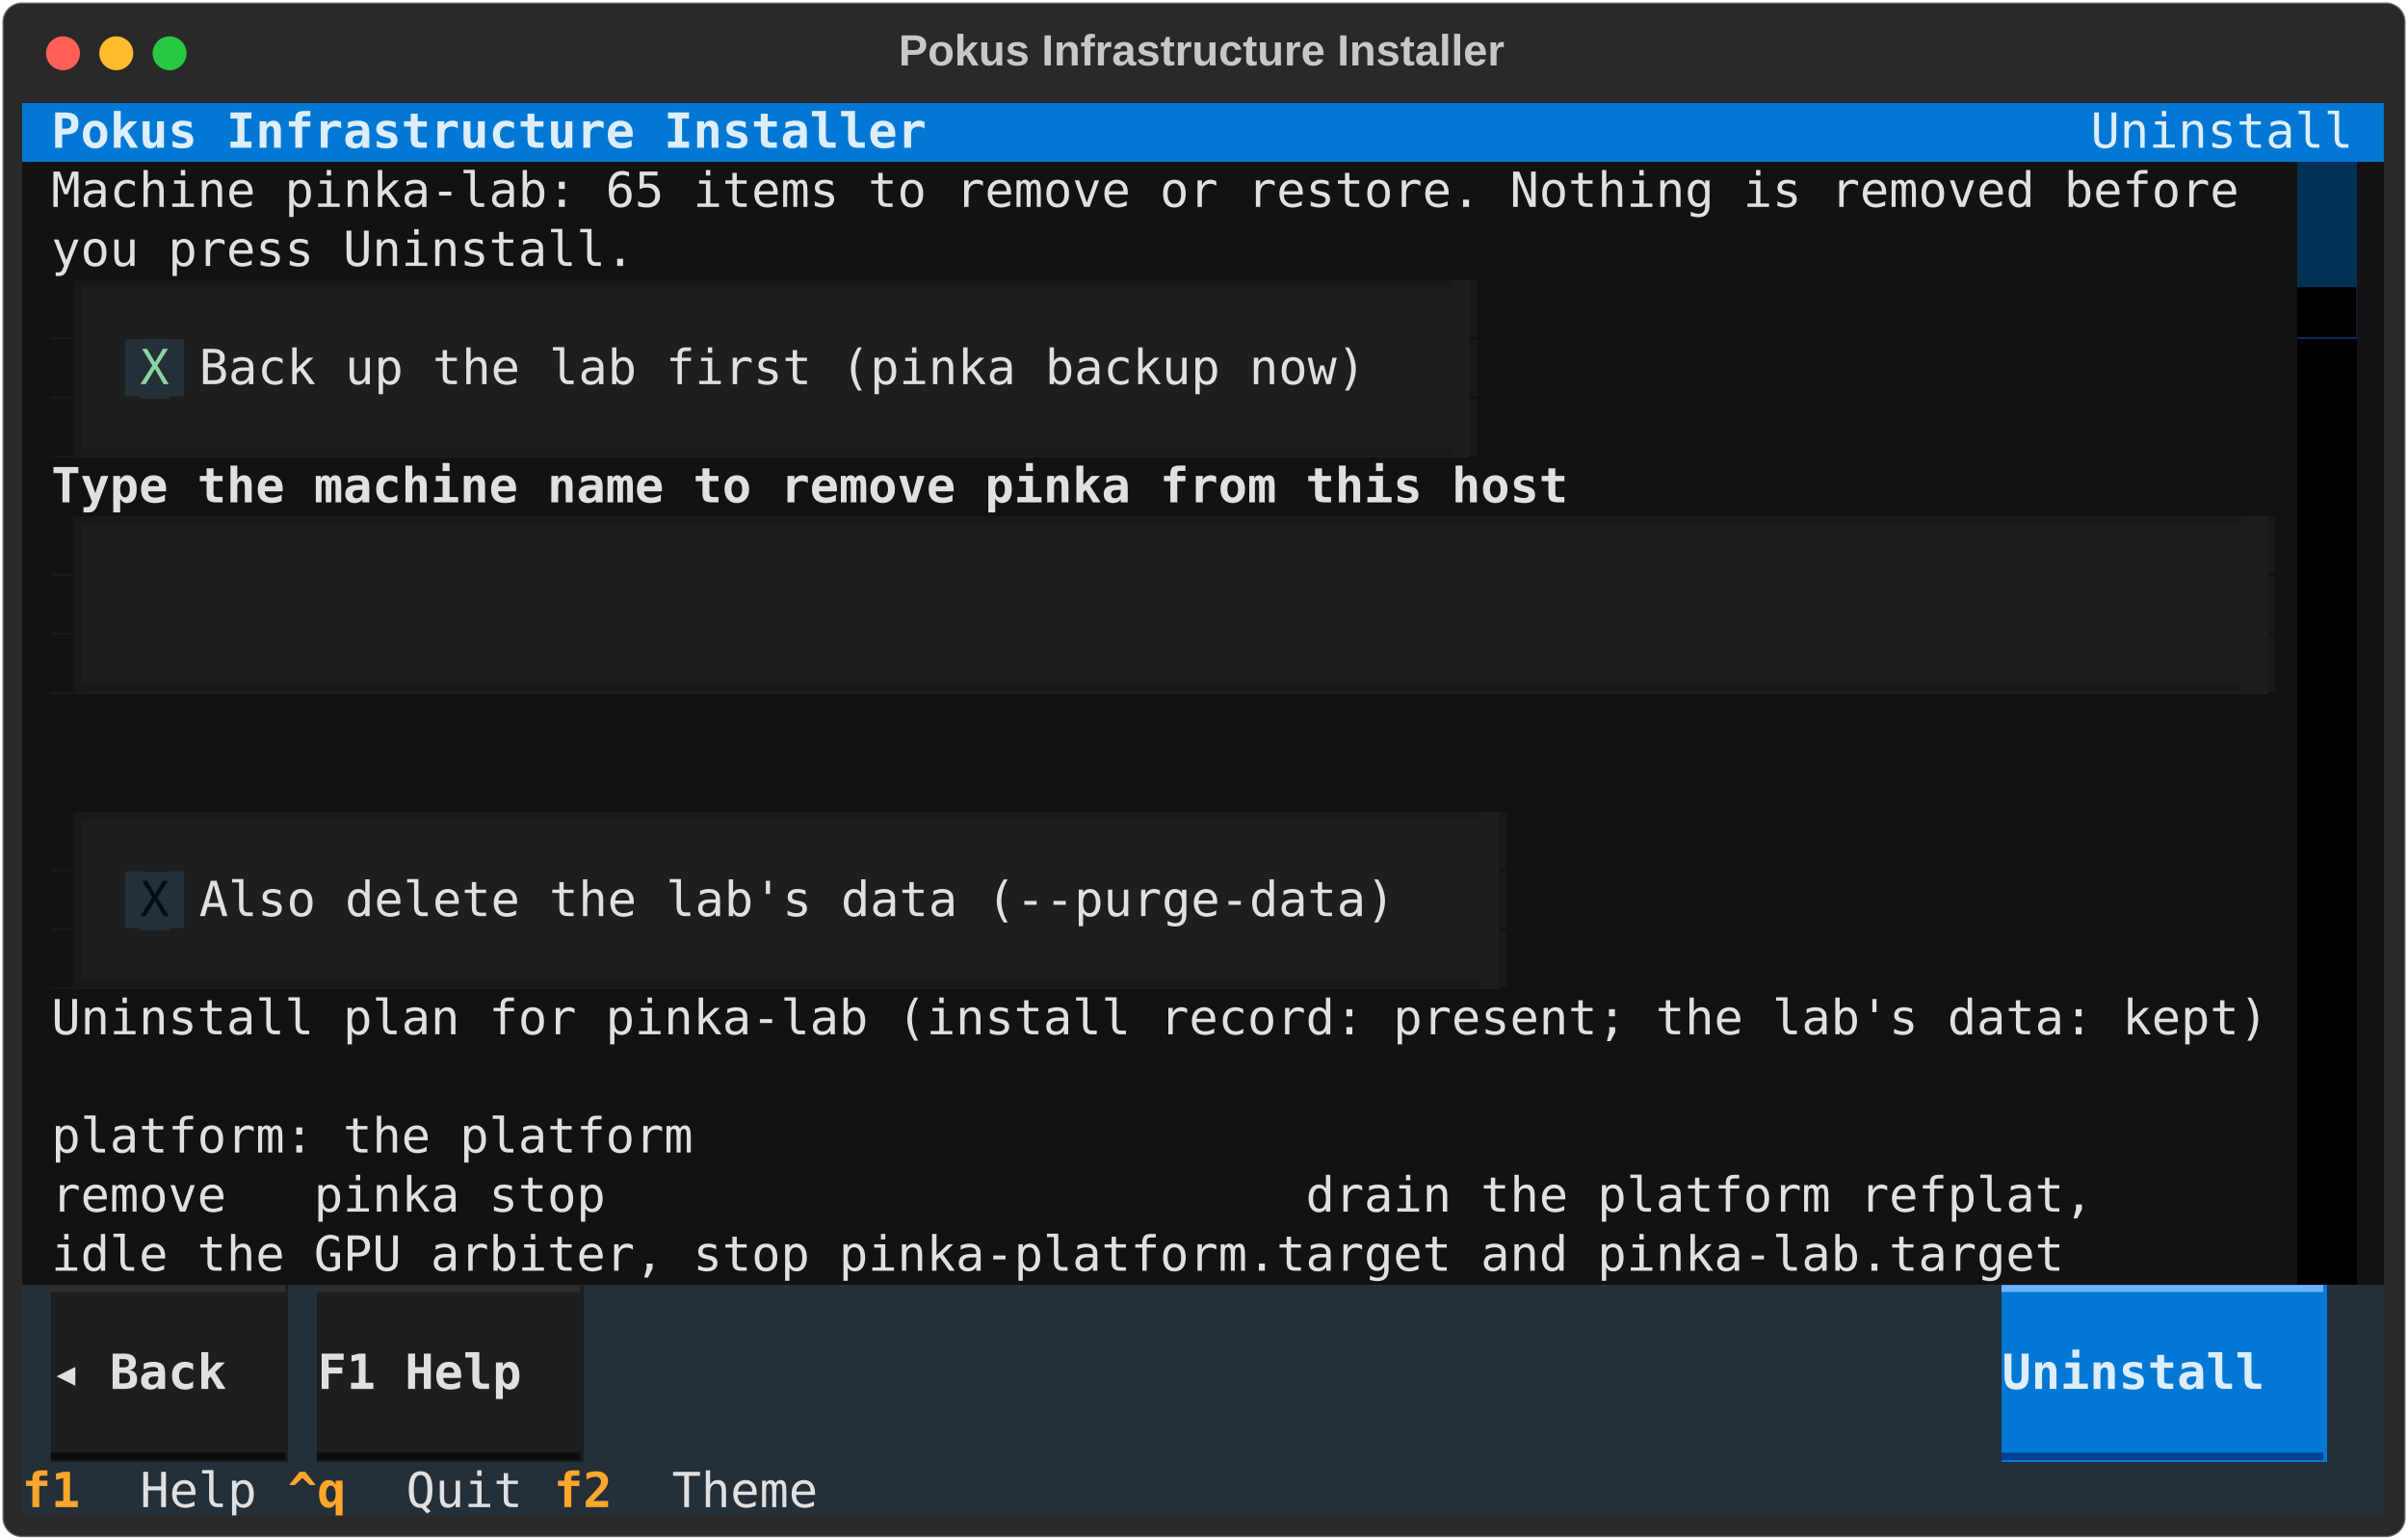
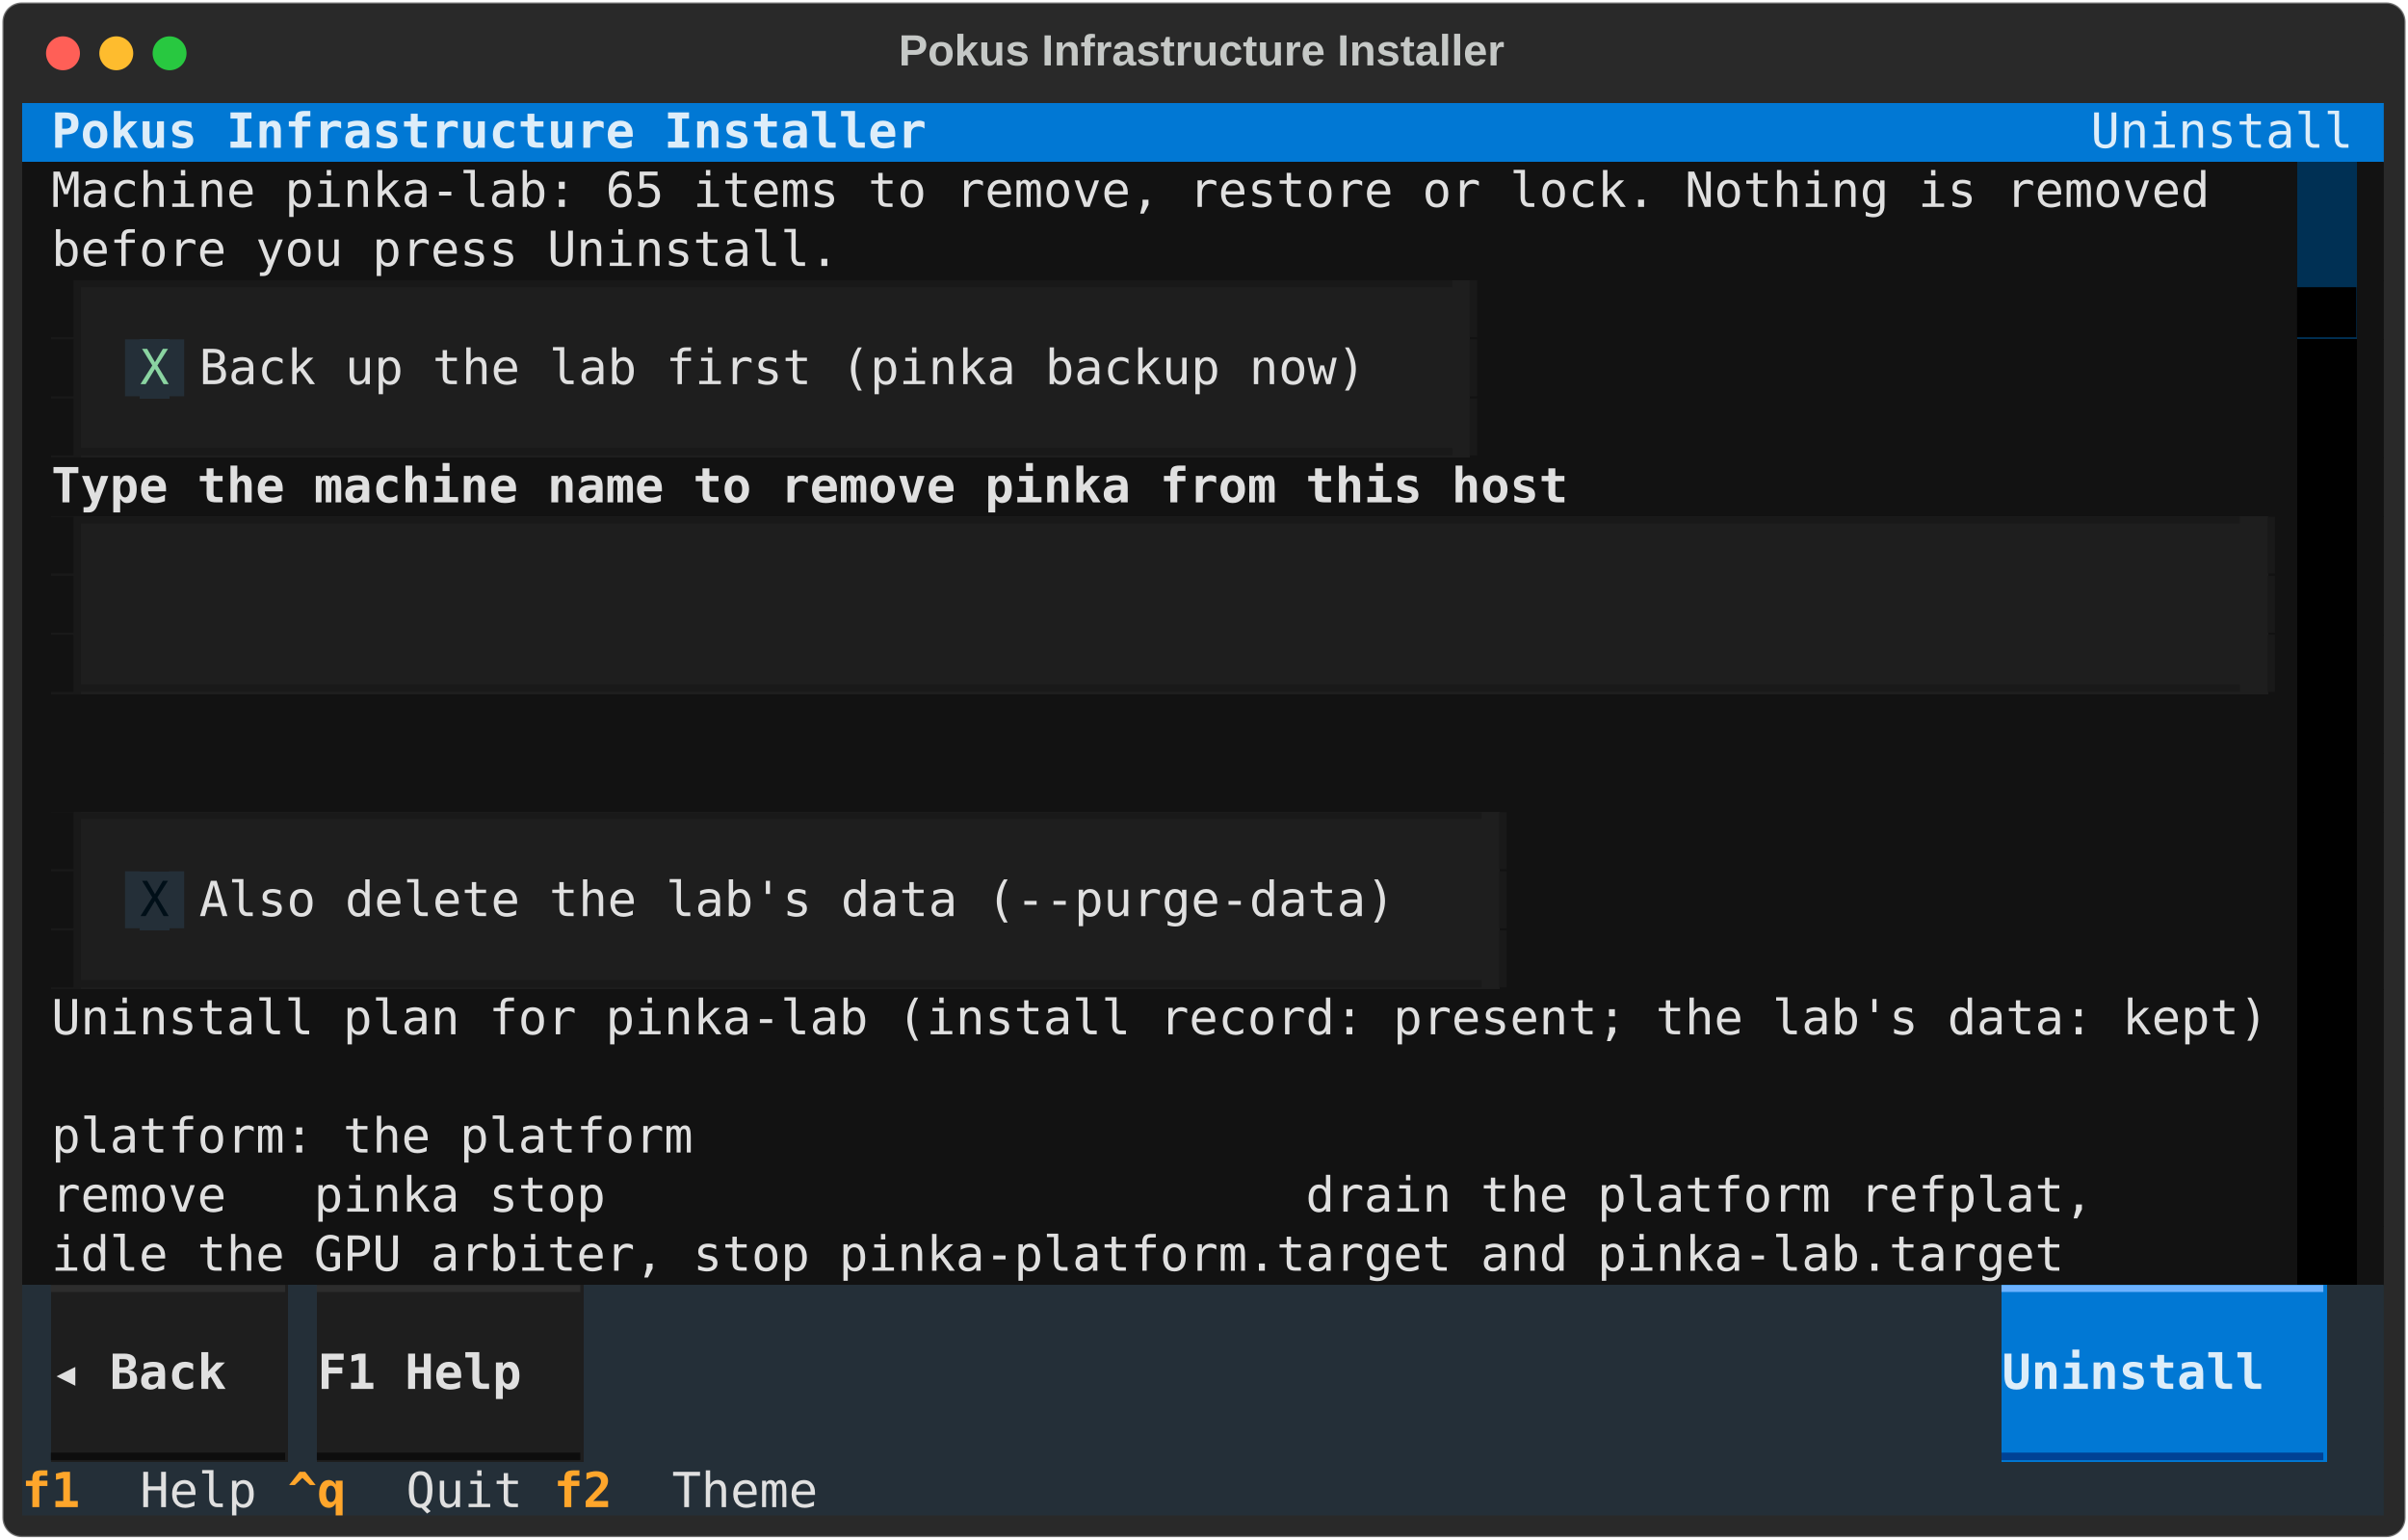
<svg xmlns="http://www.w3.org/2000/svg" class="rich-terminal" viewBox="0 0 994 635.6">
  <style>

    @font-face {
        font-family: "Fira Code";
        src: local("FiraCode-Regular"),
                url("https://cdnjs.cloudflare.com/ajax/libs/firacode/6.2.0/woff2/FiraCode-Regular.woff2") format("woff2"),
                url("https://cdnjs.cloudflare.com/ajax/libs/firacode/6.2.0/woff/FiraCode-Regular.woff") format("woff");
        font-style: normal;
        font-weight: 400;
    }
    @font-face {
        font-family: "Fira Code";
        src: local("FiraCode-Bold"),
                url("https://cdnjs.cloudflare.com/ajax/libs/firacode/6.2.0/woff2/FiraCode-Bold.woff2") format("woff2"),
                url("https://cdnjs.cloudflare.com/ajax/libs/firacode/6.2.0/woff/FiraCode-Bold.woff") format("woff");
        font-style: bold;
        font-weight: 700;
    }

    .terminal-matrix {
        font-family: Fira Code, monospace;
        font-size: 20px;
        line-height: 24.4px;
        font-variant-east-asian: full-width;
    }

    .terminal-title {
        font-size: 18px;
        font-weight: bold;
        font-family: arial;
    }

    .terminal-r1 { fill: #c5c8c6 }
.terminal-r2 { fill: #ddedf9;font-weight: bold }
.terminal-r3 { fill: #ddedf9 }
.terminal-r4 { fill: #e0e0e0 }
.terminal-r5 { fill: #121212 }
.terminal-r6 { fill: #191919 }
.terminal-r7 { fill: #000000 }
.terminal-r8 { fill: #242f38 }
.terminal-r9 { fill: #8ad4a1 }
.terminal-r10 { fill: #e0e0e0;font-weight: bold }
.terminal-r11 { fill: #b93c5b }
.terminal-r12 { fill: #000f18 }
.terminal-r13 { fill: #2d2d2d }
.terminal-r14 { fill: #6db2ff }
.terminal-r15 { fill: #0d0d0d }
.terminal-r16 { fill: #004295 }
.terminal-r17 { fill: #ffa62b;font-weight: bold }
    </style>
  <defs>
    <clipPath id="terminal-clip-terminal">
      <rect x="0" y="0" width="975.0" height="584.6" />
    </clipPath>
    <clipPath id="terminal-line-0">
      <rect x="0" y="1.5" width="976" height="24.65" />
    </clipPath>
    <clipPath id="terminal-line-1">
      <rect x="0" y="25.9" width="976" height="24.65" />
    </clipPath>
    <clipPath id="terminal-line-2">
      <rect x="0" y="50.3" width="976" height="24.65" />
    </clipPath>
    <clipPath id="terminal-line-3">
      <rect x="0" y="74.7" width="976" height="24.65" />
    </clipPath>
    <clipPath id="terminal-line-4">
      <rect x="0" y="99.1" width="976" height="24.65" />
    </clipPath>
    <clipPath id="terminal-line-5">
      <rect x="0" y="123.5" width="976" height="24.65" />
    </clipPath>
    <clipPath id="terminal-line-6">
      <rect x="0" y="147.9" width="976" height="24.65" />
    </clipPath>
    <clipPath id="terminal-line-7">
      <rect x="0" y="172.3" width="976" height="24.65" />
    </clipPath>
    <clipPath id="terminal-line-8">
      <rect x="0" y="196.7" width="976" height="24.65" />
    </clipPath>
    <clipPath id="terminal-line-9">
      <rect x="0" y="221.1" width="976" height="24.65" />
    </clipPath>
    <clipPath id="terminal-line-10">
      <rect x="0" y="245.5" width="976" height="24.65" />
    </clipPath>
    <clipPath id="terminal-line-11">
      <rect x="0" y="269.9" width="976" height="24.65" />
    </clipPath>
    <clipPath id="terminal-line-12">
      <rect x="0" y="294.3" width="976" height="24.65" />
    </clipPath>
    <clipPath id="terminal-line-13">
      <rect x="0" y="318.7" width="976" height="24.65" />
    </clipPath>
    <clipPath id="terminal-line-14">
      <rect x="0" y="343.1" width="976" height="24.65" />
    </clipPath>
    <clipPath id="terminal-line-15">
      <rect x="0" y="367.5" width="976" height="24.65" />
    </clipPath>
    <clipPath id="terminal-line-16">
      <rect x="0" y="391.9" width="976" height="24.65" />
    </clipPath>
    <clipPath id="terminal-line-17">
      <rect x="0" y="416.3" width="976" height="24.65" />
    </clipPath>
    <clipPath id="terminal-line-18">
      <rect x="0" y="440.7" width="976" height="24.65" />
    </clipPath>
    <clipPath id="terminal-line-19">
      <rect x="0" y="465.1" width="976" height="24.65" />
    </clipPath>
    <clipPath id="terminal-line-20">
      <rect x="0" y="489.5" width="976" height="24.65" />
    </clipPath>
    <clipPath id="terminal-line-21">
      <rect x="0" y="513.9" width="976" height="24.65" />
    </clipPath>
    <clipPath id="terminal-line-22">
      <rect x="0" y="538.3" width="976" height="24.65" />
    </clipPath>
  </defs>
  <rect fill="#292929" stroke="rgba(255,255,255,0.35)" stroke-width="1" x="1" y="1" width="992" height="633.6" rx="8" />
  <text class="terminal-title" fill="#c5c8c6" text-anchor="middle" x="496" y="27">Pokus Infrastructure Installer</text>
  <g transform="translate(26,22)">
    <circle cx="0" cy="0" r="7" fill="#ff5f57" />
    <circle cx="22" cy="0" r="7" fill="#febc2e" />
    <circle cx="44" cy="0" r="7" fill="#28c840" />
  </g>
  <g transform="translate(9, 41)" clip-path="url(#terminal-clip-terminal)">
    <rect fill="#0178d4" x="0" y="1.5" width="12.2" height="24.65" shape-rendering="crispEdges" />
    <rect fill="#0178d4" x="12.2" y="1.5" width="366" height="24.65" shape-rendering="crispEdges" />
    <rect fill="#0178d4" x="378.2" y="1.5" width="475.8" height="24.65" shape-rendering="crispEdges" />
    <rect fill="#0178d4" x="854" y="1.5" width="109.8" height="24.65" shape-rendering="crispEdges" />
    <rect fill="#0178d4" x="963.8" y="1.5" width="12.2" height="24.65" shape-rendering="crispEdges" />
    <rect fill="#121212" x="0" y="25.9" width="12.2" height="24.65" shape-rendering="crispEdges" />
-     <rect fill="#121212" x="12.2" y="25.9" width="915" height="24.65" shape-rendering="crispEdges" />
-     <rect fill="#121212" x="927.2" y="25.9" width="12.2" height="24.65" shape-rendering="crispEdges" />
+     <rect fill="#121212" x="12.2" y="25.9" width="902.8" height="24.65" shape-rendering="crispEdges" />
+     <rect fill="#121212" x="915" y="25.9" width="24.4" height="24.65" shape-rendering="crispEdges" />
    <rect fill="#003054" x="939.4" y="25.9" width="24.4" height="24.65" shape-rendering="crispEdges" />
    <rect fill="#121212" x="963.8" y="25.9" width="12.2" height="24.65" shape-rendering="crispEdges" />
    <rect fill="#121212" x="0" y="50.3" width="12.2" height="24.65" shape-rendering="crispEdges" />
-     <rect fill="#121212" x="12.2" y="50.3" width="244" height="24.65" shape-rendering="crispEdges" />
-     <rect fill="#121212" x="256.2" y="50.3" width="683.2" height="24.65" shape-rendering="crispEdges" />
+     <rect fill="#121212" x="12.2" y="50.3" width="329.4" height="24.65" shape-rendering="crispEdges" />
+     <rect fill="#121212" x="341.6" y="50.3" width="597.8" height="24.65" shape-rendering="crispEdges" />
    <rect fill="#003054" x="939.4" y="50.3" width="24.4" height="24.65" shape-rendering="crispEdges" />
    <rect fill="#121212" x="963.8" y="50.3" width="12.2" height="24.65" shape-rendering="crispEdges" />
    <rect fill="#121212" x="0" y="74.7" width="12.2" height="24.65" shape-rendering="crispEdges" />
    <rect fill="#191919" x="12.2" y="74.7" width="12.2" height="24.65" shape-rendering="crispEdges" />
    <rect fill="#1e1e1e" x="24.4" y="74.7" width="573.4" height="24.65" shape-rendering="crispEdges" />
    <rect fill="#121212" x="597.8" y="74.7" width="12.2" height="24.65" shape-rendering="crispEdges" />
    <rect fill="#121212" x="610" y="74.7" width="329.4" height="24.65" shape-rendering="crispEdges" />
    <rect fill="#003054" x="939.4" y="74.7" width="24.4" height="24.65" shape-rendering="crispEdges" />
    <rect fill="#121212" x="963.8" y="74.7" width="12.2" height="24.65" shape-rendering="crispEdges" />
    <rect fill="#121212" x="0" y="99.1" width="12.2" height="24.65" shape-rendering="crispEdges" />
    <rect fill="#191919" x="12.2" y="99.1" width="12.2" height="24.65" shape-rendering="crispEdges" />
    <rect fill="#1e1e1e" x="24.4" y="99.1" width="12.2" height="24.65" shape-rendering="crispEdges" />
    <rect fill="#1e1e1e" x="36.6" y="99.1" width="12.2" height="24.65" shape-rendering="crispEdges" />
    <rect fill="#242f38" x="48.8" y="99.1" width="12.2" height="24.65" shape-rendering="crispEdges" />
    <rect fill="#1e1e1e" x="61" y="99.1" width="12.2" height="24.65" shape-rendering="crispEdges" />
    <rect fill="#1e1e1e" x="73.2" y="99.1" width="512.4" height="24.65" shape-rendering="crispEdges" />
    <rect fill="#1e1e1e" x="585.6" y="99.1" width="12.2" height="24.65" shape-rendering="crispEdges" />
    <rect fill="#121212" x="597.8" y="99.1" width="12.2" height="24.65" shape-rendering="crispEdges" />
    <rect fill="#121212" x="610" y="99.1" width="329.4" height="24.65" shape-rendering="crispEdges" />
    <rect fill="#000000" x="939.4" y="99.1" width="24.4" height="24.65" shape-rendering="crispEdges" />
    <rect fill="#121212" x="963.8" y="99.1" width="12.2" height="24.65" shape-rendering="crispEdges" />
    <rect fill="#121212" x="0" y="123.5" width="12.2" height="24.65" shape-rendering="crispEdges" />
    <rect fill="#191919" x="12.2" y="123.5" width="12.2" height="24.65" shape-rendering="crispEdges" />
    <rect fill="#1e1e1e" x="24.4" y="123.5" width="573.4" height="24.65" shape-rendering="crispEdges" />
    <rect fill="#121212" x="597.8" y="123.5" width="12.2" height="24.65" shape-rendering="crispEdges" />
    <rect fill="#121212" x="610" y="123.5" width="329.4" height="24.65" shape-rendering="crispEdges" />
    <rect fill="#000000" x="939.4" y="123.5" width="24.4" height="24.65" shape-rendering="crispEdges" />
    <rect fill="#121212" x="963.8" y="123.5" width="12.2" height="24.65" shape-rendering="crispEdges" />
    <rect fill="#121212" x="0" y="147.9" width="12.2" height="24.65" shape-rendering="crispEdges" />
    <rect fill="#121212" x="12.2" y="147.9" width="634.4" height="24.65" shape-rendering="crispEdges" />
    <rect fill="#121212" x="646.6" y="147.9" width="292.8" height="24.65" shape-rendering="crispEdges" />
    <rect fill="#000000" x="939.4" y="147.9" width="24.4" height="24.65" shape-rendering="crispEdges" />
    <rect fill="#121212" x="963.8" y="147.9" width="12.2" height="24.65" shape-rendering="crispEdges" />
    <rect fill="#121212" x="0" y="172.3" width="12.2" height="24.65" shape-rendering="crispEdges" />
    <rect fill="#191919" x="12.2" y="172.3" width="12.2" height="24.65" shape-rendering="crispEdges" />
    <rect fill="#1e1e1e" x="24.4" y="172.3" width="902.8" height="24.65" shape-rendering="crispEdges" />
    <rect fill="#121212" x="927.2" y="172.3" width="12.2" height="24.65" shape-rendering="crispEdges" />
    <rect fill="#000000" x="939.4" y="172.3" width="24.4" height="24.65" shape-rendering="crispEdges" />
    <rect fill="#121212" x="963.8" y="172.3" width="12.2" height="24.65" shape-rendering="crispEdges" />
    <rect fill="#121212" x="0" y="196.7" width="12.2" height="24.65" shape-rendering="crispEdges" />
    <rect fill="#191919" x="12.2" y="196.7" width="12.2" height="24.65" shape-rendering="crispEdges" />
    <rect fill="#1e1e1e" x="24.4" y="196.7" width="24.4" height="24.65" shape-rendering="crispEdges" />
    <rect fill="#1e1e1e" x="48.8" y="196.7" width="854" height="24.65" shape-rendering="crispEdges" />
    <rect fill="#1e1e1e" x="902.8" y="196.7" width="24.4" height="24.65" shape-rendering="crispEdges" />
    <rect fill="#121212" x="927.2" y="196.7" width="12.2" height="24.65" shape-rendering="crispEdges" />
    <rect fill="#000000" x="939.4" y="196.7" width="24.4" height="24.65" shape-rendering="crispEdges" />
    <rect fill="#121212" x="963.8" y="196.7" width="12.2" height="24.65" shape-rendering="crispEdges" />
    <rect fill="#121212" x="0" y="221.1" width="12.2" height="24.65" shape-rendering="crispEdges" />
    <rect fill="#191919" x="12.2" y="221.1" width="12.2" height="24.65" shape-rendering="crispEdges" />
    <rect fill="#1e1e1e" x="24.4" y="221.1" width="902.8" height="24.65" shape-rendering="crispEdges" />
    <rect fill="#121212" x="927.2" y="221.1" width="12.2" height="24.65" shape-rendering="crispEdges" />
    <rect fill="#000000" x="939.4" y="221.1" width="24.4" height="24.65" shape-rendering="crispEdges" />
    <rect fill="#121212" x="963.8" y="221.1" width="12.2" height="24.65" shape-rendering="crispEdges" />
    <rect fill="#121212" x="0" y="245.5" width="12.2" height="24.65" shape-rendering="crispEdges" />
    <rect fill="#121212" x="12.2" y="245.5" width="0" height="24.65" shape-rendering="crispEdges" />
    <rect fill="#121212" x="12.2" y="245.5" width="927.2" height="24.65" shape-rendering="crispEdges" />
    <rect fill="#000000" x="939.4" y="245.5" width="24.4" height="24.65" shape-rendering="crispEdges" />
    <rect fill="#121212" x="963.8" y="245.5" width="12.2" height="24.65" shape-rendering="crispEdges" />
    <rect fill="#121212" x="0" y="269.9" width="939.4" height="24.65" shape-rendering="crispEdges" />
    <rect fill="#000000" x="939.4" y="269.9" width="24.4" height="24.65" shape-rendering="crispEdges" />
    <rect fill="#121212" x="963.8" y="269.9" width="12.2" height="24.65" shape-rendering="crispEdges" />
    <rect fill="#121212" x="0" y="294.3" width="12.2" height="24.65" shape-rendering="crispEdges" />
    <rect fill="#191919" x="12.2" y="294.3" width="12.2" height="24.65" shape-rendering="crispEdges" />
    <rect fill="#1e1e1e" x="24.4" y="294.3" width="585.6" height="24.65" shape-rendering="crispEdges" />
    <rect fill="#121212" x="610" y="294.3" width="12.2" height="24.65" shape-rendering="crispEdges" />
    <rect fill="#121212" x="622.2" y="294.3" width="317.2" height="24.65" shape-rendering="crispEdges" />
    <rect fill="#000000" x="939.4" y="294.3" width="24.4" height="24.65" shape-rendering="crispEdges" />
    <rect fill="#121212" x="963.8" y="294.3" width="12.2" height="24.65" shape-rendering="crispEdges" />
    <rect fill="#121212" x="0" y="318.7" width="12.2" height="24.65" shape-rendering="crispEdges" />
    <rect fill="#191919" x="12.2" y="318.7" width="12.2" height="24.65" shape-rendering="crispEdges" />
    <rect fill="#1e1e1e" x="24.4" y="318.7" width="12.2" height="24.65" shape-rendering="crispEdges" />
    <rect fill="#1e1e1e" x="36.6" y="318.7" width="12.2" height="24.65" shape-rendering="crispEdges" />
    <rect fill="#242f38" x="48.8" y="318.7" width="12.2" height="24.65" shape-rendering="crispEdges" />
    <rect fill="#1e1e1e" x="61" y="318.7" width="12.2" height="24.65" shape-rendering="crispEdges" />
    <rect fill="#1e1e1e" x="73.2" y="318.7" width="524.6" height="24.65" shape-rendering="crispEdges" />
    <rect fill="#1e1e1e" x="597.8" y="318.7" width="12.2" height="24.65" shape-rendering="crispEdges" />
    <rect fill="#121212" x="610" y="318.7" width="12.2" height="24.65" shape-rendering="crispEdges" />
    <rect fill="#121212" x="622.2" y="318.7" width="317.2" height="24.65" shape-rendering="crispEdges" />
    <rect fill="#000000" x="939.4" y="318.7" width="24.4" height="24.65" shape-rendering="crispEdges" />
    <rect fill="#121212" x="963.8" y="318.7" width="12.2" height="24.65" shape-rendering="crispEdges" />
    <rect fill="#121212" x="0" y="343.1" width="12.2" height="24.65" shape-rendering="crispEdges" />
    <rect fill="#191919" x="12.2" y="343.1" width="12.2" height="24.65" shape-rendering="crispEdges" />
    <rect fill="#1e1e1e" x="24.4" y="343.1" width="585.6" height="24.65" shape-rendering="crispEdges" />
    <rect fill="#121212" x="610" y="343.1" width="12.2" height="24.65" shape-rendering="crispEdges" />
    <rect fill="#121212" x="622.2" y="343.1" width="317.2" height="24.65" shape-rendering="crispEdges" />
    <rect fill="#000000" x="939.4" y="343.1" width="24.4" height="24.65" shape-rendering="crispEdges" />
    <rect fill="#121212" x="963.8" y="343.1" width="12.2" height="24.65" shape-rendering="crispEdges" />
    <rect fill="#121212" x="0" y="367.5" width="12.2" height="24.65" shape-rendering="crispEdges" />
    <rect fill="#121212" x="12.2" y="367.5" width="927.2" height="24.65" shape-rendering="crispEdges" />
    <rect fill="#000000" x="939.4" y="367.5" width="24.4" height="24.65" shape-rendering="crispEdges" />
    <rect fill="#121212" x="963.8" y="367.5" width="12.2" height="24.65" shape-rendering="crispEdges" />
    <rect fill="#121212" x="0" y="391.9" width="12.2" height="24.65" shape-rendering="crispEdges" />
    <rect fill="#121212" x="12.2" y="391.9" width="0" height="24.65" shape-rendering="crispEdges" />
    <rect fill="#121212" x="12.2" y="391.9" width="927.2" height="24.65" shape-rendering="crispEdges" />
    <rect fill="#000000" x="939.4" y="391.9" width="24.4" height="24.65" shape-rendering="crispEdges" />
    <rect fill="#121212" x="963.8" y="391.9" width="12.2" height="24.65" shape-rendering="crispEdges" />
    <rect fill="#121212" x="0" y="416.3" width="12.2" height="24.65" shape-rendering="crispEdges" />
    <rect fill="#121212" x="12.2" y="416.3" width="268.4" height="24.65" shape-rendering="crispEdges" />
    <rect fill="#121212" x="280.6" y="416.3" width="658.8" height="24.65" shape-rendering="crispEdges" />
    <rect fill="#000000" x="939.4" y="416.3" width="24.4" height="24.65" shape-rendering="crispEdges" />
    <rect fill="#121212" x="963.8" y="416.3" width="12.2" height="24.65" shape-rendering="crispEdges" />
    <rect fill="#121212" x="0" y="440.7" width="12.2" height="24.65" shape-rendering="crispEdges" />
    <rect fill="#121212" x="12.2" y="440.7" width="878.4" height="24.65" shape-rendering="crispEdges" />
    <rect fill="#121212" x="890.6" y="440.7" width="48.8" height="24.65" shape-rendering="crispEdges" />
    <rect fill="#000000" x="939.4" y="440.7" width="24.4" height="24.65" shape-rendering="crispEdges" />
    <rect fill="#121212" x="963.8" y="440.7" width="12.2" height="24.65" shape-rendering="crispEdges" />
    <rect fill="#121212" x="0" y="465.1" width="12.2" height="24.65" shape-rendering="crispEdges" />
    <rect fill="#121212" x="12.2" y="465.1" width="841.8" height="24.65" shape-rendering="crispEdges" />
    <rect fill="#121212" x="854" y="465.1" width="85.4" height="24.65" shape-rendering="crispEdges" />
    <rect fill="#000000" x="939.4" y="465.1" width="24.4" height="24.65" shape-rendering="crispEdges" />
    <rect fill="#121212" x="963.8" y="465.1" width="12.2" height="24.65" shape-rendering="crispEdges" />
    <rect fill="#242f38" x="0" y="489.5" width="12.2" height="24.65" shape-rendering="crispEdges" />
    <rect fill="#1e1e1e" x="12.2" y="489.5" width="97.6" height="24.65" shape-rendering="crispEdges" />
    <rect fill="#242f38" x="109.8" y="489.5" width="12.2" height="24.65" shape-rendering="crispEdges" />
    <rect fill="#1e1e1e" x="122" y="489.5" width="109.8" height="24.65" shape-rendering="crispEdges" />
    <rect fill="#242f38" x="231.8" y="489.5" width="12.2" height="24.65" shape-rendering="crispEdges" />
    <rect fill="#242f38" x="244" y="489.5" width="0" height="24.65" shape-rendering="crispEdges" />
    <rect fill="#242f38" x="244" y="489.5" width="573.4" height="24.65" shape-rendering="crispEdges" />
    <rect fill="#0178d4" x="817.4" y="489.5" width="134.2" height="24.65" shape-rendering="crispEdges" />
    <rect fill="#242f38" x="951.6" y="489.5" width="24.4" height="24.65" shape-rendering="crispEdges" />
    <rect fill="#242f38" x="0" y="513.9" width="12.2" height="24.65" shape-rendering="crispEdges" />
    <rect fill="#1e1e1e" x="12.2" y="513.9" width="97.6" height="24.65" shape-rendering="crispEdges" />
    <rect fill="#242f38" x="109.8" y="513.9" width="12.2" height="24.65" shape-rendering="crispEdges" />
    <rect fill="#1e1e1e" x="122" y="513.9" width="109.8" height="24.65" shape-rendering="crispEdges" />
    <rect fill="#242f38" x="231.8" y="513.9" width="585.6" height="24.65" shape-rendering="crispEdges" />
    <rect fill="#0178d4" x="817.4" y="513.9" width="134.2" height="24.65" shape-rendering="crispEdges" />
    <rect fill="#242f38" x="951.6" y="513.9" width="24.4" height="24.65" shape-rendering="crispEdges" />
    <rect fill="#242f38" x="0" y="538.3" width="12.2" height="24.65" shape-rendering="crispEdges" />
    <rect fill="#1e1e1e" x="12.2" y="538.3" width="97.6" height="24.65" shape-rendering="crispEdges" />
    <rect fill="#242f38" x="109.8" y="538.3" width="12.2" height="24.65" shape-rendering="crispEdges" />
    <rect fill="#1e1e1e" x="122" y="538.3" width="109.8" height="24.65" shape-rendering="crispEdges" />
    <rect fill="#242f38" x="231.8" y="538.3" width="585.6" height="24.65" shape-rendering="crispEdges" />
    <rect fill="#0178d4" x="817.4" y="538.3" width="134.2" height="24.65" shape-rendering="crispEdges" />
    <rect fill="#242f38" x="951.6" y="538.3" width="24.4" height="24.65" shape-rendering="crispEdges" />
    <rect fill="#242f38" x="0" y="562.7" width="48.8" height="24.65" shape-rendering="crispEdges" />
    <rect fill="#242f38" x="48.8" y="562.7" width="61" height="24.65" shape-rendering="crispEdges" />
    <rect fill="#242f38" x="109.8" y="562.7" width="48.8" height="24.65" shape-rendering="crispEdges" />
    <rect fill="#242f38" x="158.6" y="562.7" width="61" height="24.65" shape-rendering="crispEdges" />
    <rect fill="#242f38" x="219.6" y="562.7" width="48.8" height="24.65" shape-rendering="crispEdges" />
    <rect fill="#242f38" x="268.4" y="562.7" width="73.2" height="24.65" shape-rendering="crispEdges" />
    <rect fill="#242f38" x="341.6" y="562.7" width="634.4" height="24.65" shape-rendering="crispEdges" />
    <g class="terminal-matrix">
      <text class="terminal-r2" x="12.2" y="20" textLength="366" clip-path="url(#terminal-line-0)">Pokus Infrastructure Installer</text>
      <text class="terminal-r3" x="854" y="20" textLength="109.8" clip-path="url(#terminal-line-0)">Uninstall</text>
      <text class="terminal-r1" x="976" y="20" textLength="12.2" clip-path="url(#terminal-line-0)">
</text>
-       <text class="terminal-r4" x="12.2" y="44.4" textLength="915" clip-path="url(#terminal-line-1)">Machine pinka-lab: 65 items to remove or restore. Nothing is removed before</text>
+       <text class="terminal-r4" x="12.2" y="44.4" textLength="902.8" clip-path="url(#terminal-line-1)">Machine pinka-lab: 65 items to remove, restore or lock. Nothing is removed</text>
      <text class="terminal-r1" x="976" y="44.4" textLength="12.2" clip-path="url(#terminal-line-1)">
</text>
-       <text class="terminal-r4" x="12.2" y="68.8" textLength="244" clip-path="url(#terminal-line-2)">you press Uninstall.</text>
+       <text class="terminal-r4" x="12.2" y="68.8" textLength="329.4" clip-path="url(#terminal-line-2)">before you press Uninstall.</text>
      <text class="terminal-r1" x="976" y="68.8" textLength="12.2" clip-path="url(#terminal-line-2)">
</text>
      <text class="terminal-r5" x="12.2" y="93.2" textLength="12.2" clip-path="url(#terminal-line-3)">▊</text>
      <text class="terminal-r6" x="24.4" y="93.2" textLength="573.4" clip-path="url(#terminal-line-3)">▔▔▔▔▔▔▔▔▔▔▔▔▔▔▔▔▔▔▔▔▔▔▔▔▔▔▔▔▔▔▔▔▔▔▔▔▔▔▔▔▔▔▔▔▔▔▔</text>
      <text class="terminal-r6" x="597.8" y="93.2" textLength="12.2" clip-path="url(#terminal-line-3)">▎</text>
      <text class="terminal-r7" x="939.4" y="93.2" textLength="24.4" clip-path="url(#terminal-line-3)">▇▇</text>
      <text class="terminal-r1" x="976" y="93.2" textLength="12.2" clip-path="url(#terminal-line-3)">
</text>
      <text class="terminal-r5" x="12.2" y="117.6" textLength="12.2" clip-path="url(#terminal-line-4)">▊</text>
      <text class="terminal-r8" x="36.6" y="117.6" textLength="12.2" clip-path="url(#terminal-line-4)">▐</text>
      <text class="terminal-r9" x="48.8" y="117.6" textLength="12.2" clip-path="url(#terminal-line-4)">X</text>
      <text class="terminal-r8" x="61" y="117.6" textLength="12.2" clip-path="url(#terminal-line-4)">▌</text>
      <text class="terminal-r4" x="73.2" y="117.6" textLength="512.4" clip-path="url(#terminal-line-4)"> Back up the lab first (pinka backup now) </text>
      <text class="terminal-r6" x="597.8" y="117.6" textLength="12.2" clip-path="url(#terminal-line-4)">▎</text>
      <text class="terminal-r1" x="976" y="117.6" textLength="12.2" clip-path="url(#terminal-line-4)">
</text>
      <text class="terminal-r5" x="12.2" y="142" textLength="12.2" clip-path="url(#terminal-line-5)">▊</text>
      <text class="terminal-r6" x="24.4" y="142" textLength="573.4" clip-path="url(#terminal-line-5)">▁▁▁▁▁▁▁▁▁▁▁▁▁▁▁▁▁▁▁▁▁▁▁▁▁▁▁▁▁▁▁▁▁▁▁▁▁▁▁▁▁▁▁▁▁▁▁</text>
      <text class="terminal-r6" x="597.8" y="142" textLength="12.2" clip-path="url(#terminal-line-5)">▎</text>
      <text class="terminal-r1" x="976" y="142" textLength="12.2" clip-path="url(#terminal-line-5)">
</text>
      <text class="terminal-r10" x="12.2" y="166.4" textLength="634.4" clip-path="url(#terminal-line-6)">Type the machine name to remove pinka from this host</text>
      <text class="terminal-r1" x="976" y="166.4" textLength="12.2" clip-path="url(#terminal-line-6)">
</text>
      <text class="terminal-r5" x="12.2" y="190.8" textLength="12.2" clip-path="url(#terminal-line-7)">▊</text>
      <text class="terminal-r6" x="24.4" y="190.8" textLength="902.8" clip-path="url(#terminal-line-7)">▔▔▔▔▔▔▔▔▔▔▔▔▔▔▔▔▔▔▔▔▔▔▔▔▔▔▔▔▔▔▔▔▔▔▔▔▔▔▔▔▔▔▔▔▔▔▔▔▔▔▔▔▔▔▔▔▔▔▔▔▔▔▔▔▔▔▔▔▔▔▔▔▔▔</text>
      <text class="terminal-r6" x="927.2" y="190.8" textLength="12.2" clip-path="url(#terminal-line-7)">▎</text>
      <text class="terminal-r1" x="976" y="190.8" textLength="12.2" clip-path="url(#terminal-line-7)">
</text>
      <text class="terminal-r5" x="12.2" y="215.2" textLength="12.2" clip-path="url(#terminal-line-8)">▊</text>
      <text class="terminal-r6" x="927.2" y="215.2" textLength="12.2" clip-path="url(#terminal-line-8)">▎</text>
      <text class="terminal-r1" x="976" y="215.2" textLength="12.2" clip-path="url(#terminal-line-8)">
</text>
      <text class="terminal-r5" x="12.2" y="239.6" textLength="12.2" clip-path="url(#terminal-line-9)">▊</text>
      <text class="terminal-r6" x="24.4" y="239.6" textLength="902.8" clip-path="url(#terminal-line-9)">▁▁▁▁▁▁▁▁▁▁▁▁▁▁▁▁▁▁▁▁▁▁▁▁▁▁▁▁▁▁▁▁▁▁▁▁▁▁▁▁▁▁▁▁▁▁▁▁▁▁▁▁▁▁▁▁▁▁▁▁▁▁▁▁▁▁▁▁▁▁▁▁▁▁</text>
      <text class="terminal-r6" x="927.2" y="239.6" textLength="12.2" clip-path="url(#terminal-line-9)">▎</text>
      <text class="terminal-r1" x="976" y="239.6" textLength="12.2" clip-path="url(#terminal-line-9)">
</text>
      <text class="terminal-r1" x="976" y="264" textLength="12.2" clip-path="url(#terminal-line-10)">
</text>
      <text class="terminal-r1" x="976" y="288.4" textLength="12.2" clip-path="url(#terminal-line-11)">
</text>
      <text class="terminal-r5" x="12.2" y="312.8" textLength="12.2" clip-path="url(#terminal-line-12)">▊</text>
      <text class="terminal-r6" x="24.4" y="312.8" textLength="585.6" clip-path="url(#terminal-line-12)">▔▔▔▔▔▔▔▔▔▔▔▔▔▔▔▔▔▔▔▔▔▔▔▔▔▔▔▔▔▔▔▔▔▔▔▔▔▔▔▔▔▔▔▔▔▔▔▔</text>
      <text class="terminal-r6" x="610" y="312.8" textLength="12.2" clip-path="url(#terminal-line-12)">▎</text>
      <text class="terminal-r1" x="976" y="312.8" textLength="12.2" clip-path="url(#terminal-line-12)">
</text>
      <text class="terminal-r5" x="12.2" y="337.2" textLength="12.2" clip-path="url(#terminal-line-13)">▊</text>
      <text class="terminal-r8" x="36.6" y="337.2" textLength="12.2" clip-path="url(#terminal-line-13)">▐</text>
      <text class="terminal-r12" x="48.8" y="337.2" textLength="12.2" clip-path="url(#terminal-line-13)">X</text>
      <text class="terminal-r8" x="61" y="337.2" textLength="12.2" clip-path="url(#terminal-line-13)">▌</text>
      <text class="terminal-r4" x="73.2" y="337.2" textLength="524.6" clip-path="url(#terminal-line-13)"> Also delete the lab's data (--purge-data) </text>
      <text class="terminal-r6" x="610" y="337.2" textLength="12.2" clip-path="url(#terminal-line-13)">▎</text>
      <text class="terminal-r1" x="976" y="337.2" textLength="12.2" clip-path="url(#terminal-line-13)">
</text>
      <text class="terminal-r5" x="12.2" y="361.6" textLength="12.2" clip-path="url(#terminal-line-14)">▊</text>
      <text class="terminal-r6" x="24.4" y="361.6" textLength="585.6" clip-path="url(#terminal-line-14)">▁▁▁▁▁▁▁▁▁▁▁▁▁▁▁▁▁▁▁▁▁▁▁▁▁▁▁▁▁▁▁▁▁▁▁▁▁▁▁▁▁▁▁▁▁▁▁▁</text>
      <text class="terminal-r6" x="610" y="361.6" textLength="12.2" clip-path="url(#terminal-line-14)">▎</text>
      <text class="terminal-r1" x="976" y="361.6" textLength="12.2" clip-path="url(#terminal-line-14)">
</text>
      <text class="terminal-r4" x="12.2" y="386" textLength="927.2" clip-path="url(#terminal-line-15)">Uninstall plan for pinka-lab (install record: present; the lab's data: kept)</text>
      <text class="terminal-r1" x="976" y="386" textLength="12.2" clip-path="url(#terminal-line-15)">
</text>
      <text class="terminal-r1" x="976" y="410.4" textLength="12.2" clip-path="url(#terminal-line-16)">
</text>
      <text class="terminal-r4" x="12.2" y="434.8" textLength="268.4" clip-path="url(#terminal-line-17)">platform: the platform</text>
      <text class="terminal-r1" x="976" y="434.8" textLength="12.2" clip-path="url(#terminal-line-17)">
</text>
      <text class="terminal-r4" x="12.2" y="459.2" textLength="878.4" clip-path="url(#terminal-line-18)">  remove   pinka stop                        drain the platform refplat,</text>
      <text class="terminal-r1" x="976" y="459.2" textLength="12.2" clip-path="url(#terminal-line-18)">
</text>
      <text class="terminal-r4" x="12.2" y="483.6" textLength="841.8" clip-path="url(#terminal-line-19)">idle the GPU arbiter, stop pinka-platform.target and pinka-lab.target</text>
      <text class="terminal-r1" x="976" y="483.6" textLength="12.2" clip-path="url(#terminal-line-19)">
</text>
      <text class="terminal-r13" x="12.2" y="508" textLength="97.6" clip-path="url(#terminal-line-20)">▔▔▔▔▔▔▔▔</text>
      <text class="terminal-r13" x="122" y="508" textLength="109.8" clip-path="url(#terminal-line-20)">▔▔▔▔▔▔▔▔▔</text>
      <text class="terminal-r14" x="817.4" y="508" textLength="134.2" clip-path="url(#terminal-line-20)">▔▔▔▔▔▔▔▔▔▔▔</text>
      <text class="terminal-r1" x="976" y="508" textLength="12.2" clip-path="url(#terminal-line-20)">
</text>
      <text class="terminal-r10" x="12.2" y="532.4" textLength="97.6" clip-path="url(#terminal-line-21)"> ◂ Back </text>
      <text class="terminal-r10" x="122" y="532.4" textLength="109.8" clip-path="url(#terminal-line-21)"> F1 Help </text>
      <text class="terminal-r2" x="817.4" y="532.4" textLength="134.2" clip-path="url(#terminal-line-21)"> Uninstall </text>
      <text class="terminal-r1" x="976" y="532.4" textLength="12.2" clip-path="url(#terminal-line-21)">
</text>
      <text class="terminal-r15" x="12.2" y="556.8" textLength="97.6" clip-path="url(#terminal-line-22)">▁▁▁▁▁▁▁▁</text>
      <text class="terminal-r15" x="122" y="556.8" textLength="109.8" clip-path="url(#terminal-line-22)">▁▁▁▁▁▁▁▁▁</text>
      <text class="terminal-r16" x="817.4" y="556.8" textLength="134.2" clip-path="url(#terminal-line-22)">▁▁▁▁▁▁▁▁▁▁▁</text>
      <text class="terminal-r1" x="976" y="556.8" textLength="12.2" clip-path="url(#terminal-line-22)">
</text>
      <text class="terminal-r17" x="0" y="581.2" textLength="48.8" clip-path="url(#terminal-line-23)"> f1 </text>
      <text class="terminal-r4" x="48.8" y="581.2" textLength="61" clip-path="url(#terminal-line-23)">Help </text>
      <text class="terminal-r17" x="109.8" y="581.2" textLength="48.8" clip-path="url(#terminal-line-23)"> ^q </text>
      <text class="terminal-r4" x="158.6" y="581.2" textLength="61" clip-path="url(#terminal-line-23)">Quit </text>
      <text class="terminal-r17" x="219.6" y="581.2" textLength="48.8" clip-path="url(#terminal-line-23)"> f2 </text>
      <text class="terminal-r4" x="268.4" y="581.2" textLength="73.2" clip-path="url(#terminal-line-23)">Theme </text>
    </g>
  </g>
</svg>
